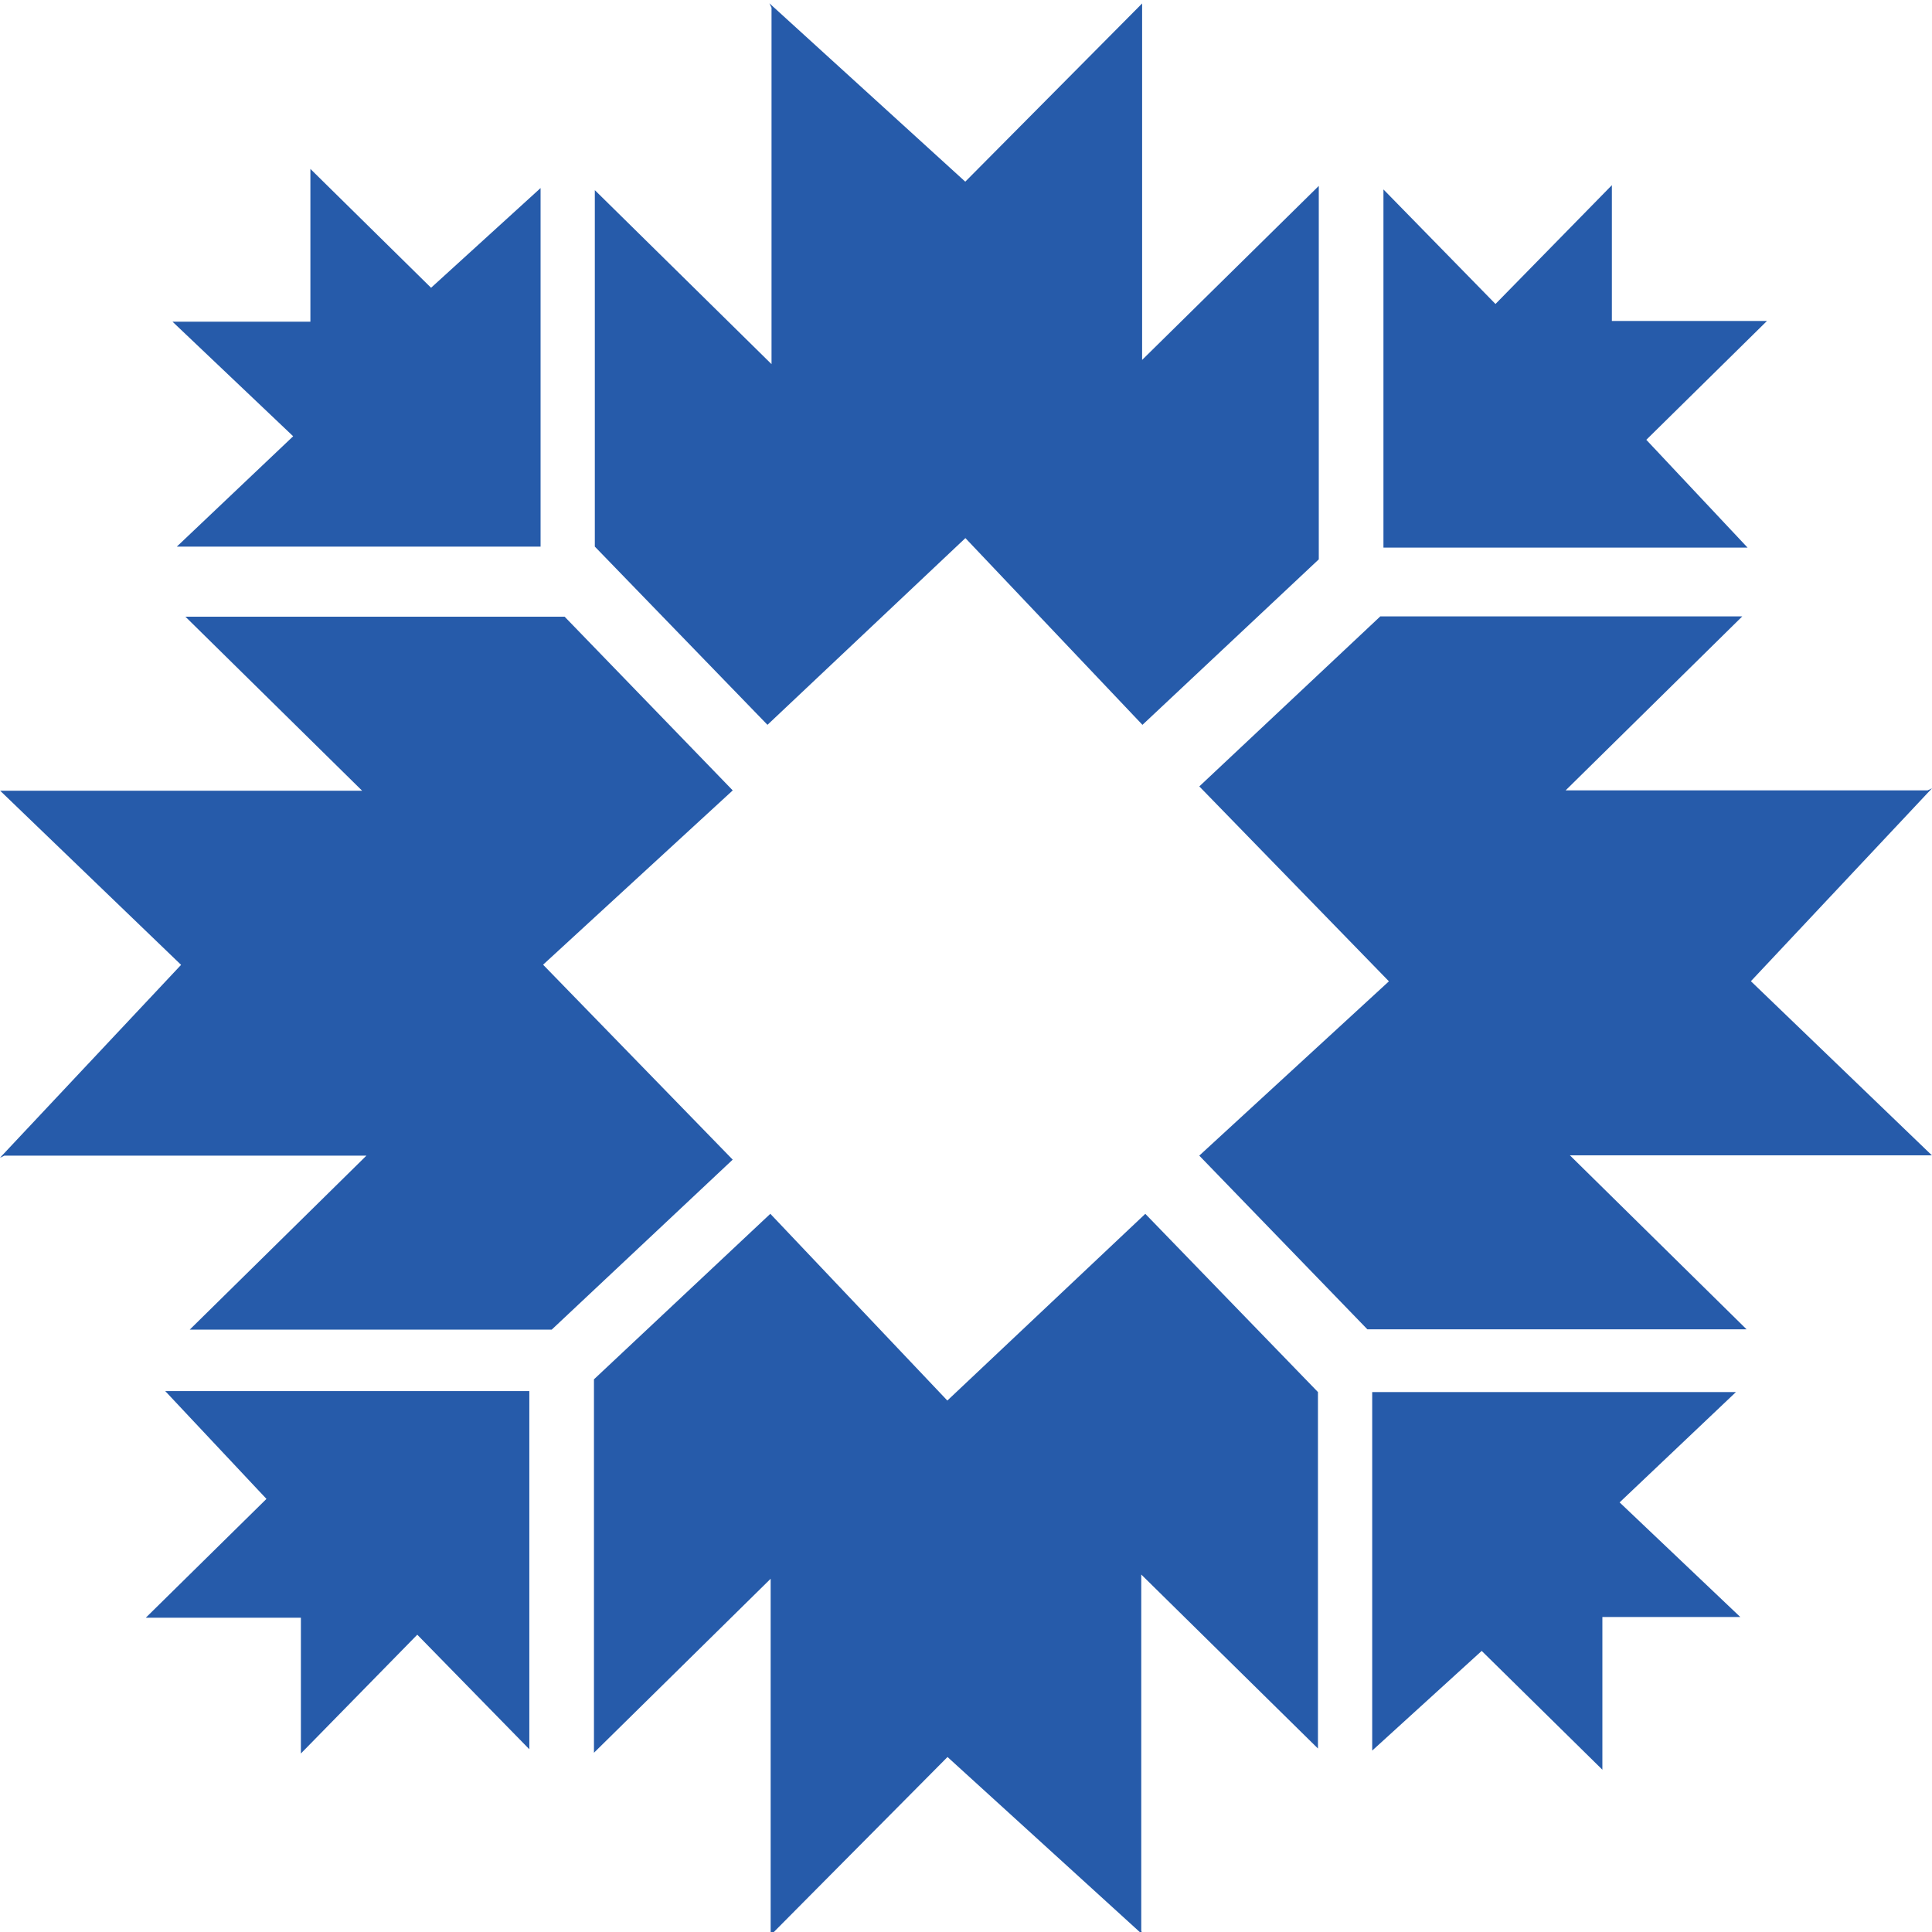
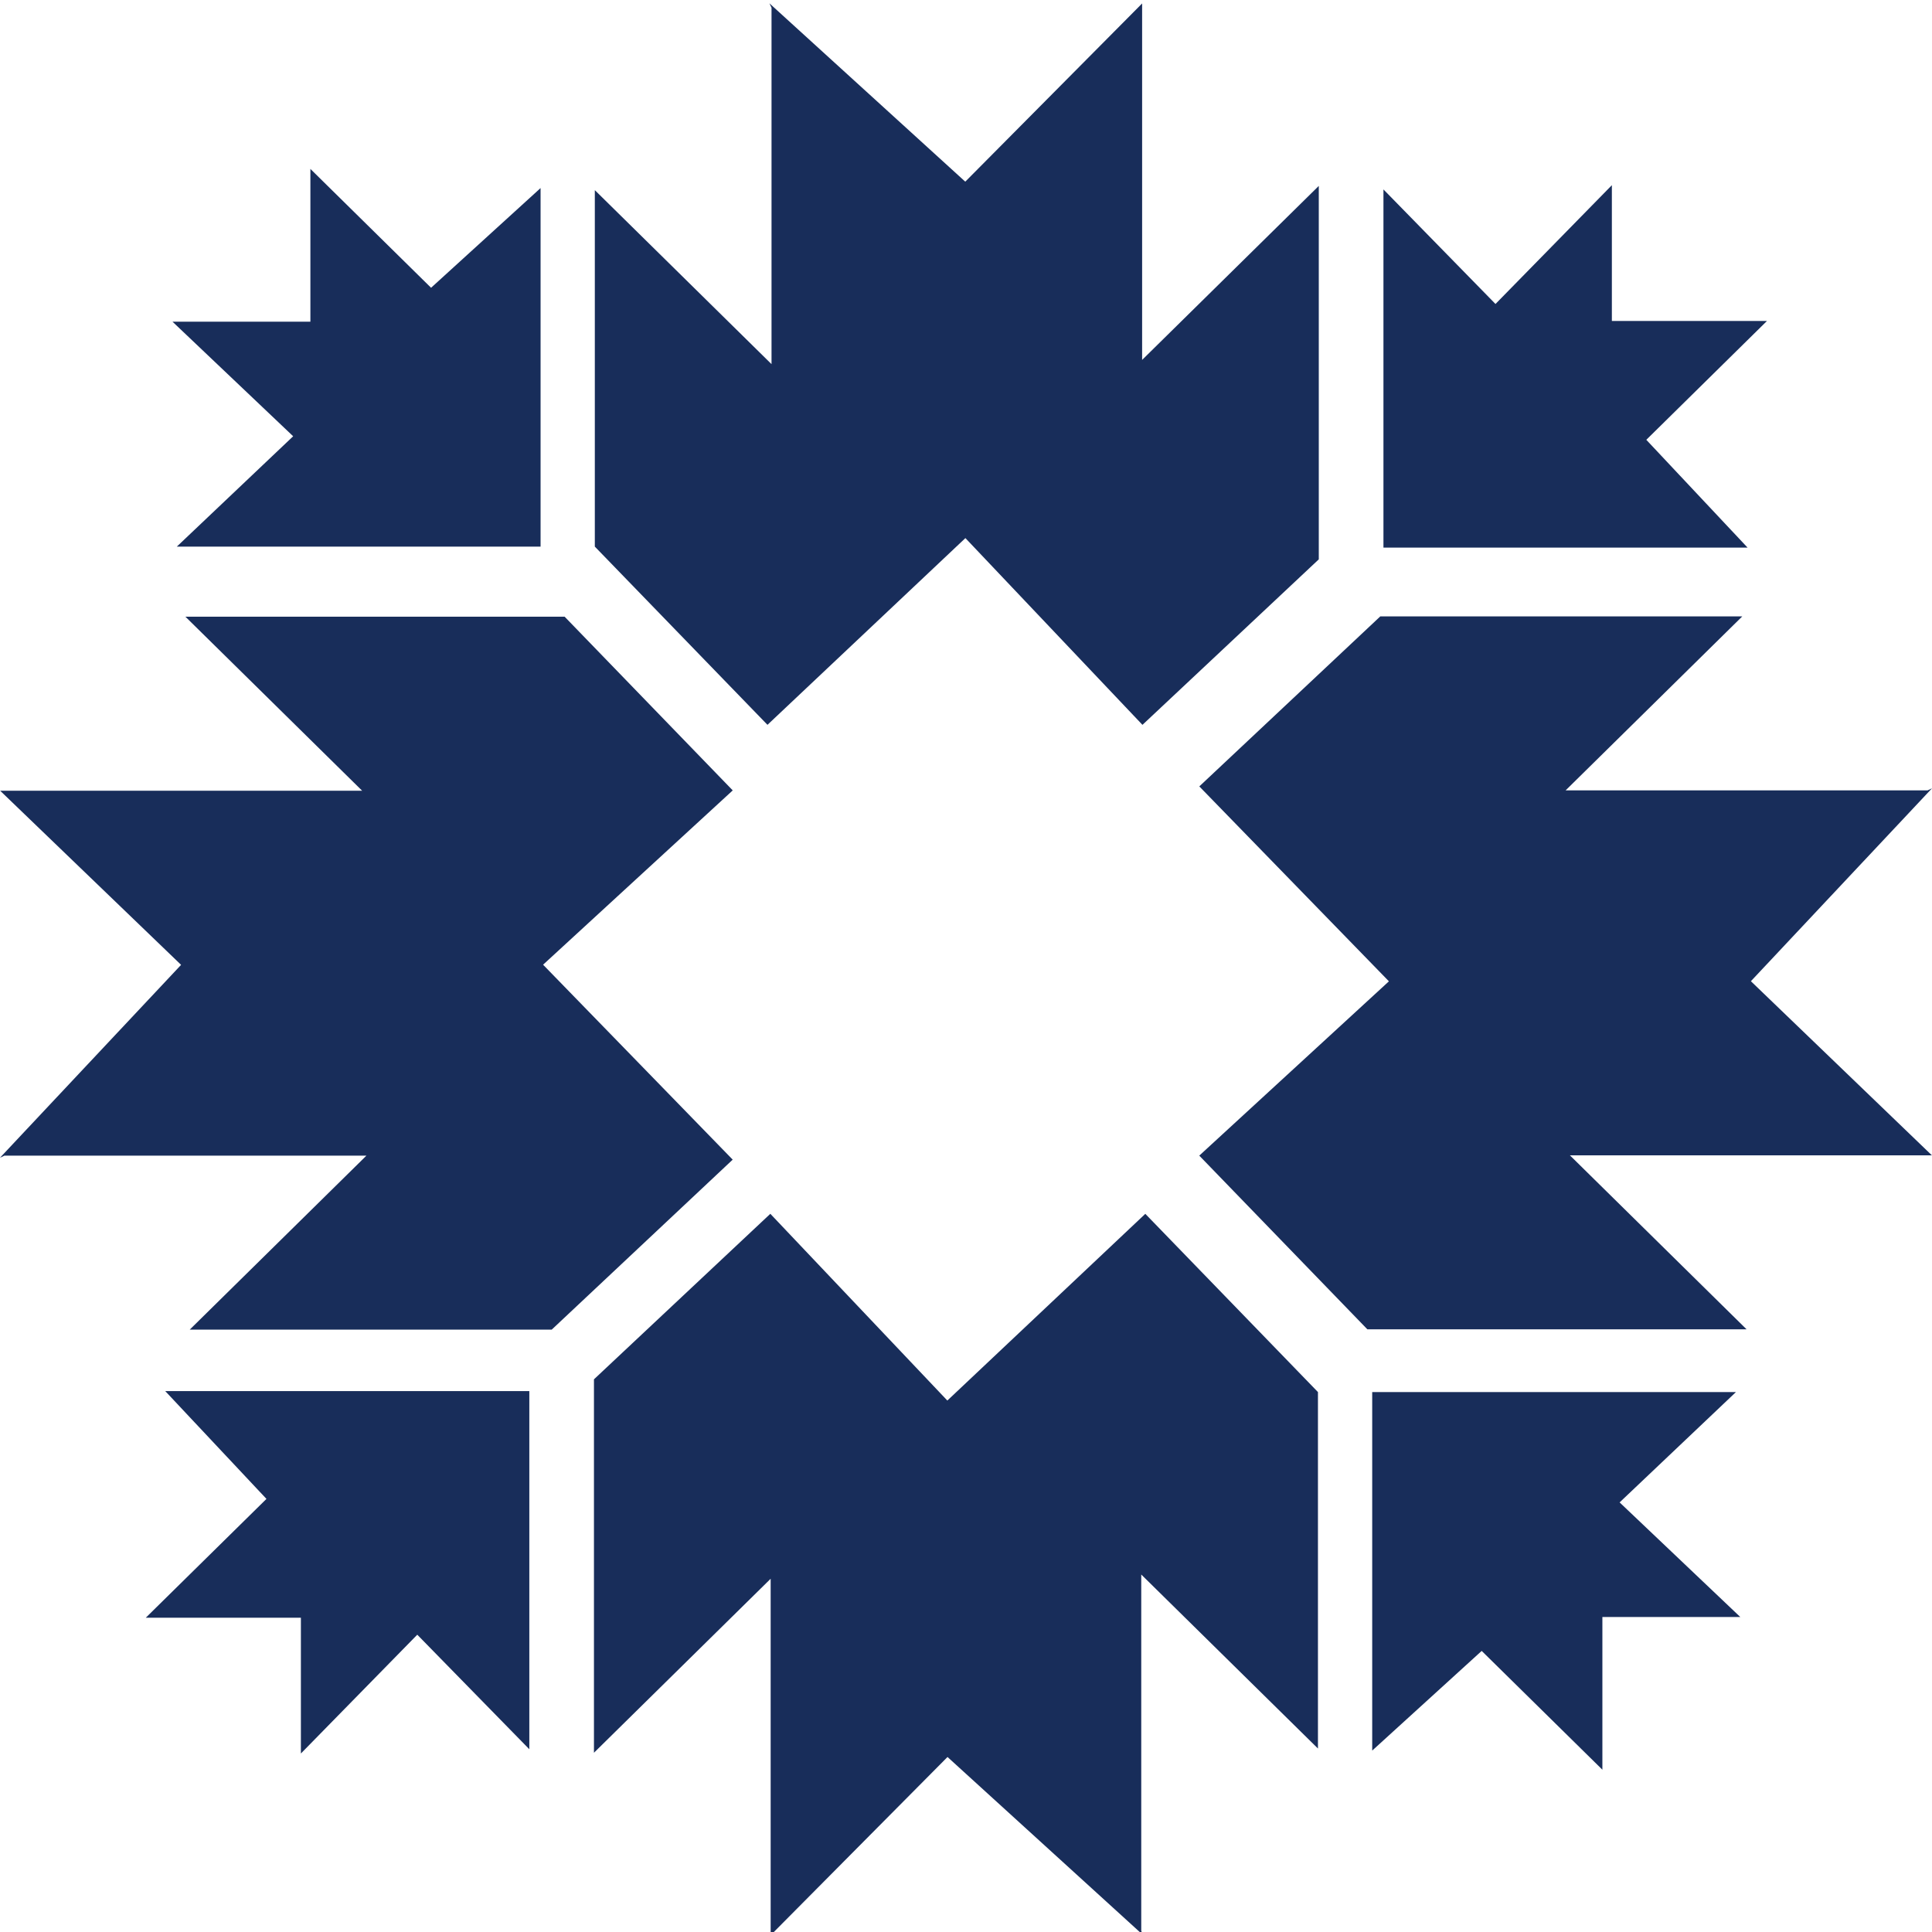
<svg xmlns="http://www.w3.org/2000/svg" id="Layer_1" data-name="Layer 1" viewBox="0 0 100 100">
-   <path id="logo" d="M59.116.179V18.629l9.144-9.006V28.952L59.133,37.518l-9.164-9.666L39.724,37.517,30.788,28.292V9.842l9.146,9.006V.398L39.825.172,49.962,9.403ZM22.312,14.895,16.066,8.743v7.907H8.928l6.246,5.931-6.021,5.711H27.98V9.734Zm62.901,7.869,6.246-6.152H83.43V9.585l-6.024,6.149L71.607,9.805V28.344H90.454Zm-36.17,68.178,10.137,9.23L59.071,99.948V81.497l9.146,9.006V72.053l-8.936-9.225-10.247,9.664-9.162-9.666-9.129,8.568V90.722l9.146-9.006v18.45ZM76.692,85.451,82.939,91.6V83.695h7.137l-6.245-5.931,6.021-5.711H71.025V90.61ZM13.792,77.583,7.546,83.733h8.028v7.028l6.024-6.149,5.8,5.929V72.002H8.552Zm-4.419-27.642L0,59.923l.229-.107H18.966L9.82,68.822H28.556l9.368-8.799L28.11,49.933l9.816-9.022L29.226,31.921H9.598l9.146,9.006H.007Zm81.253.846L100,40.803l-.229.107H81.036L90.18,31.904H71.444l-9.368,8.8,9.814,10.089L62.074,59.815l8.7,8.99H90.402L81.258,59.8H99.994Z" fill="#265baa" />
+   <path id="logo" d="M59.116.179V18.629l9.144-9.006V28.952L59.133,37.518l-9.164-9.666L39.724,37.517,30.788,28.292V9.842l9.146,9.006V.398L39.825.172,49.962,9.403ZM22.312,14.895,16.066,8.743v7.907H8.928l6.246,5.931-6.021,5.711H27.98V9.734Zm62.901,7.869,6.246-6.152H83.43V9.585l-6.024,6.149L71.607,9.805V28.344H90.454Zm-36.17,68.178,10.137,9.23L59.071,99.948V81.497l9.146,9.006V72.053l-8.936-9.225-10.247,9.664-9.162-9.666-9.129,8.568V90.722l9.146-9.006v18.45ZM76.692,85.451,82.939,91.6V83.695h7.137l-6.245-5.931,6.021-5.711H71.025V90.61ZM13.792,77.583,7.546,83.733h8.028v7.028l6.024-6.149,5.8,5.929V72.002H8.552Zm-4.419-27.642L0,59.923l.229-.107H18.966L9.82,68.822H28.556l9.368-8.799L28.11,49.933l9.816-9.022L29.226,31.921H9.598l9.146,9.006H.007Zm81.253.846L100,40.803l-.229.107H81.036L90.18,31.904H71.444l-9.368,8.8,9.814,10.089L62.074,59.815l8.7,8.99H90.402L81.258,59.8H99.994Z" fill="#182d5a" />
</svg>
